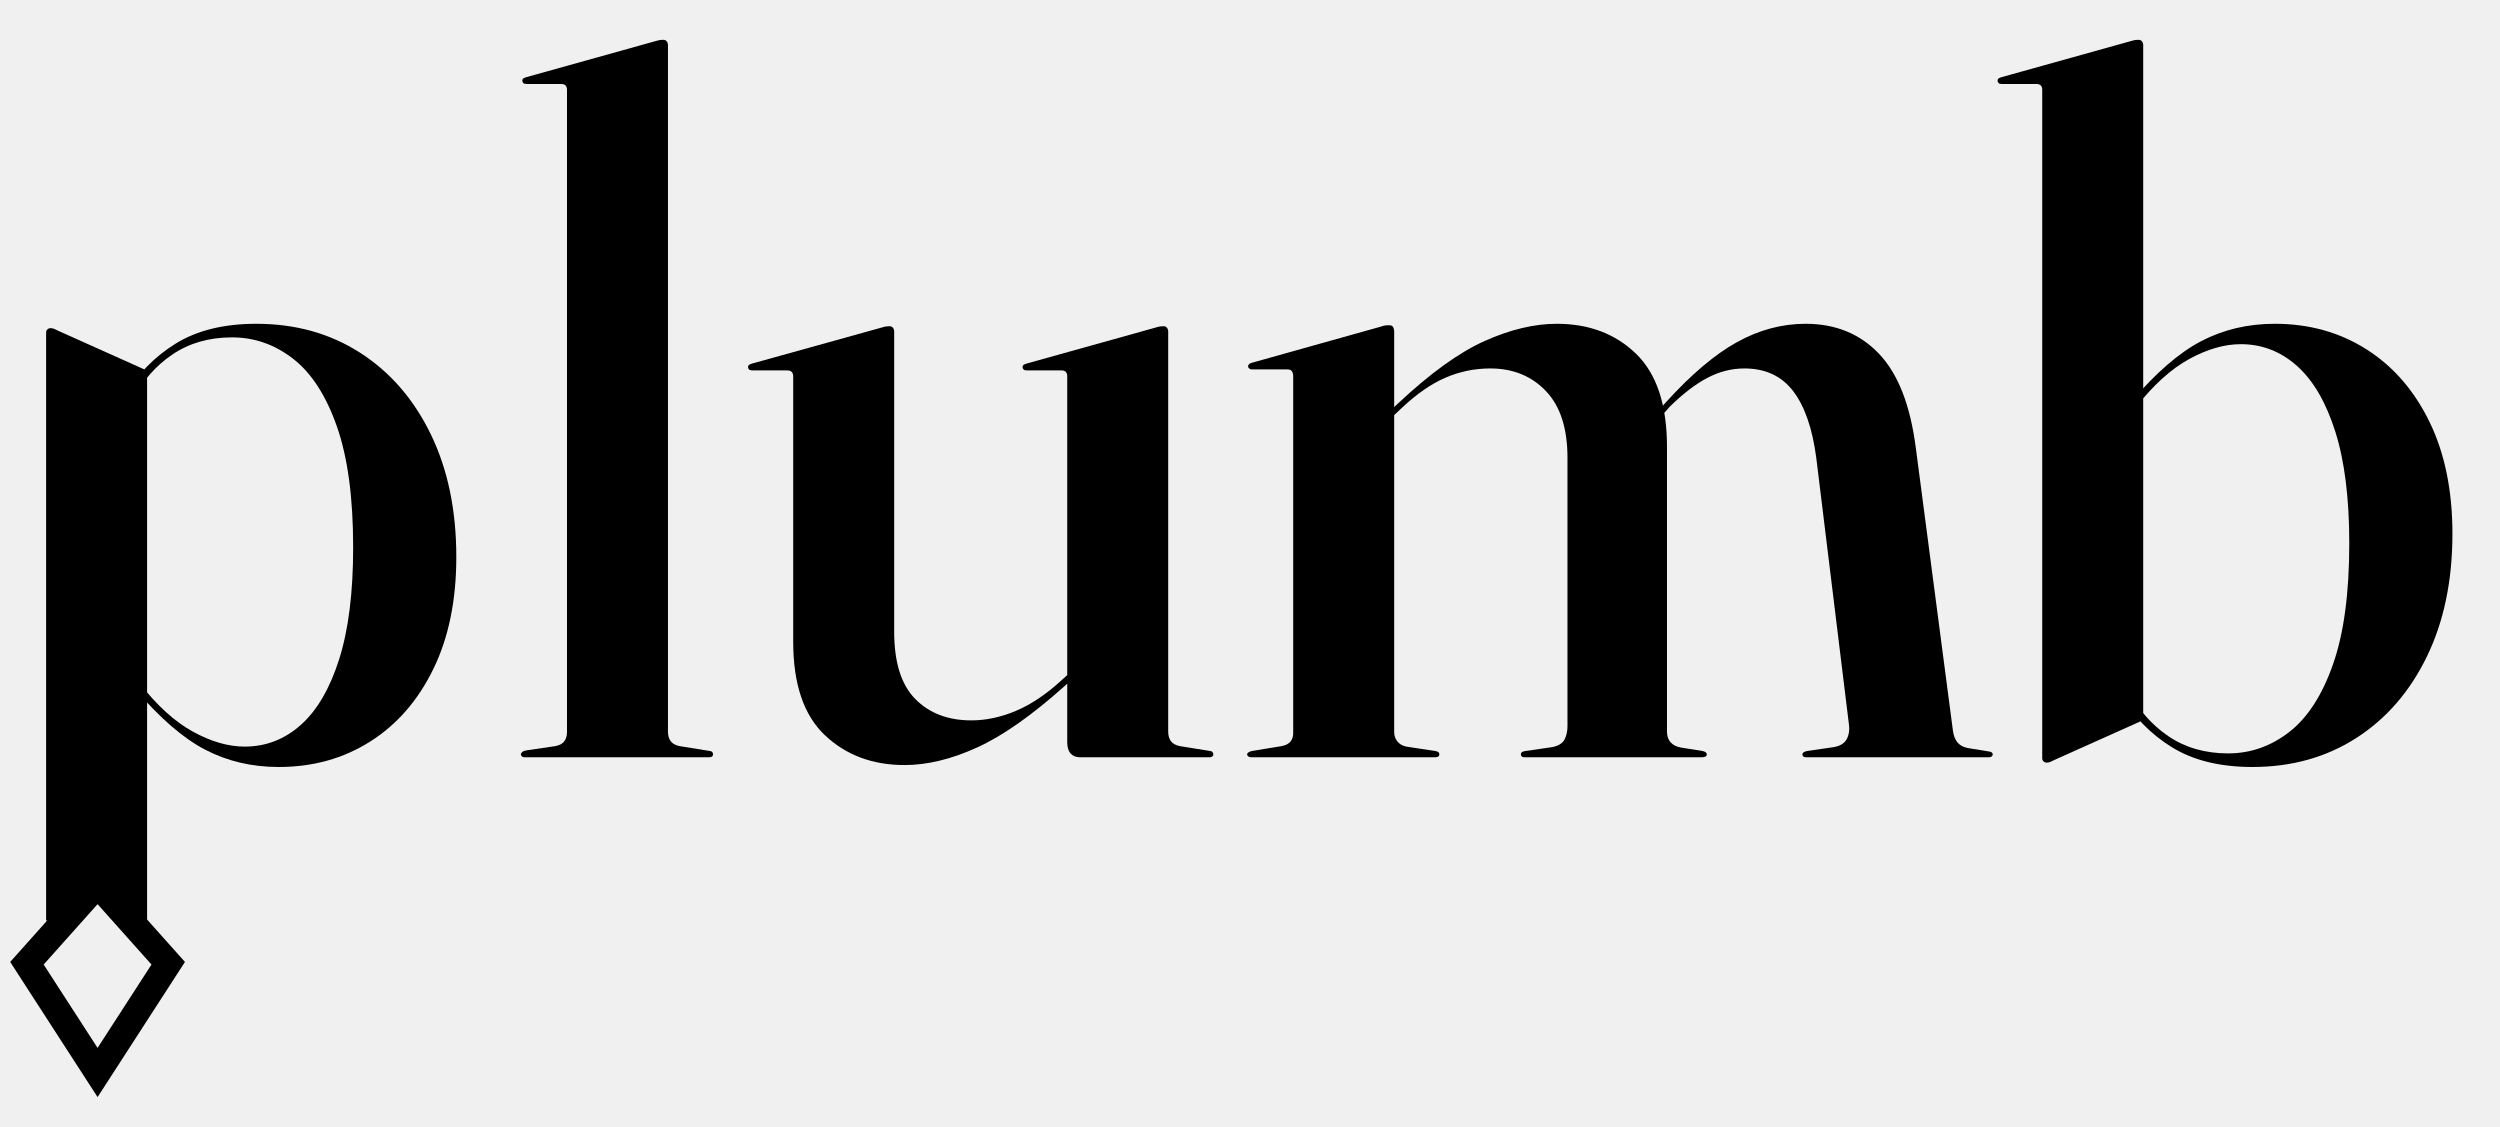
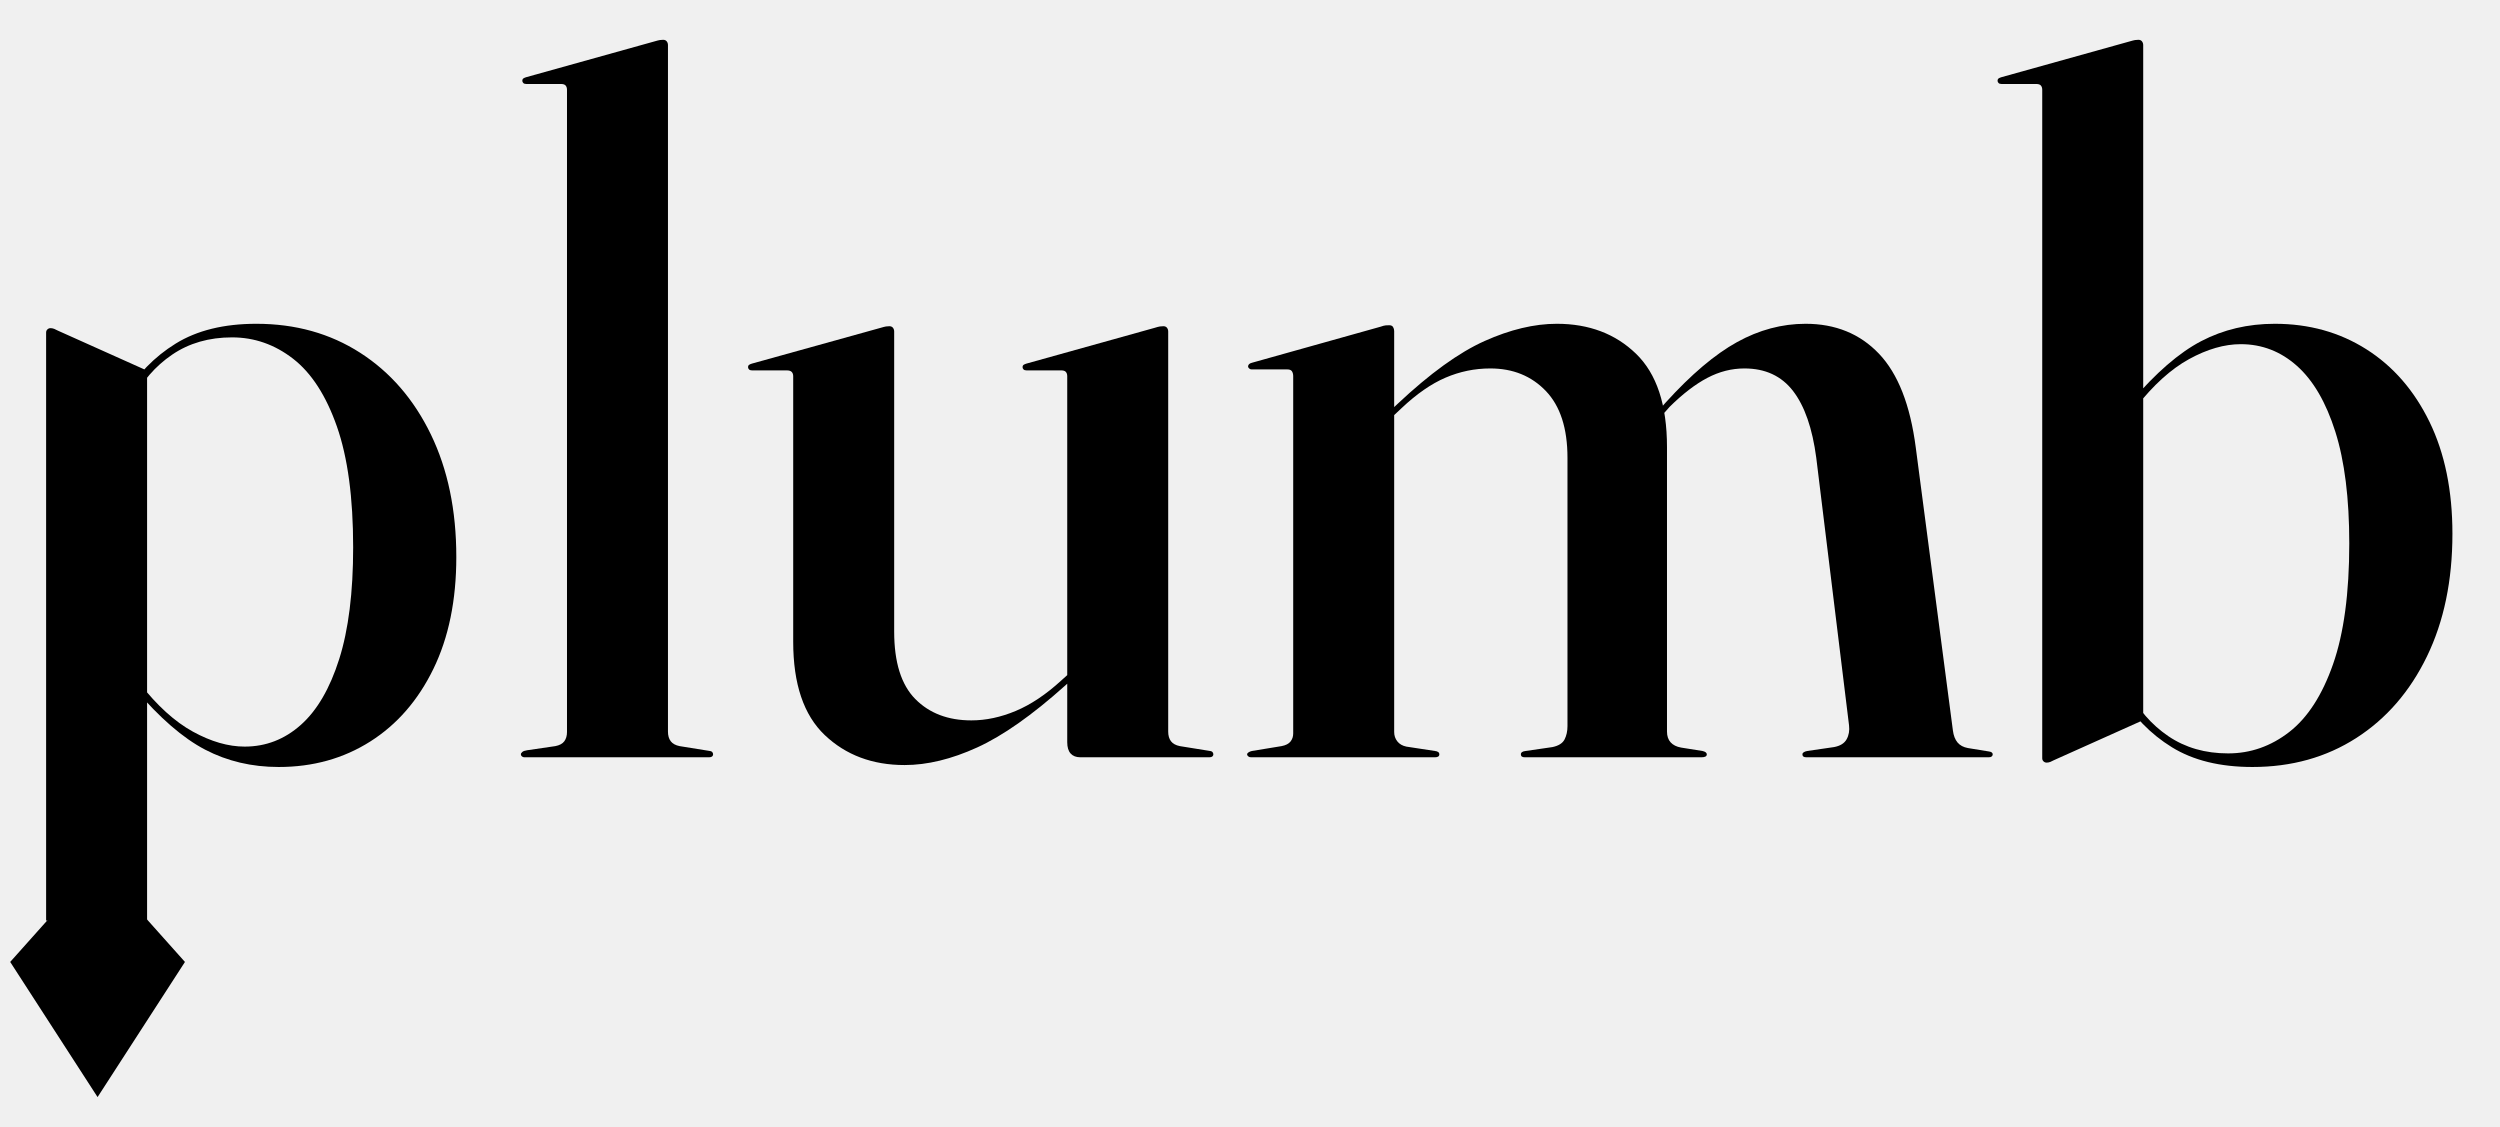
<svg xmlns="http://www.w3.org/2000/svg" viewBox="0 0 5150 2320" role="img" aria-label="plumb" fill="currentColor">
  <defs>
    <clipPath id="bc" clipPathUnits="userSpaceOnUse">
      <rect x="-300" y="-336.5" width="2200" height="2936.5" />
    </clipPath>
-     <mask id="hole" maskUnits="userSpaceOnUse" x="-300" y="-1000" width="2200" height="4000">
-       <rect x="-300" y="-1000" width="2200" height="4000" fill="#fff" />
-       <path d="M201.00 -302.58 L312.05 -426.95 L201.00 -598.70 L89.95 -426.95 Z" fill="#000" />
-     </mask>
  </defs>
  <g transform="translate(0,1560) scale(1,-1)">
-     <g mask="url(#hole)">
-       <g clip-path="url(#bc)">
-         <g transform="translate(0 873) scale(1 -1)">
-           <path d="M303 1467V76.5L119 -6Q115.5 -8 111.75 -9.5Q108 -11 104 -11Q100.5 -11 97.75 -8.5Q95 -6 95 -2V1375Q95 1380.5 92.25 1383.75Q89.5 1387 82.5 1387H11Q7 1387 5.0 1389.0Q3 1391 3 1393.5Q3 1397 5.25 1398.5Q7.5 1400 11 1401L274.5 1474.5Q283 1477 286.25 1477.5Q289.5 1478 293 1478Q298 1478 300.5 1474.75Q303 1471.5 303 1467ZM288 721 278 732Q354 821.5 422.5 857.25Q491 893 574 893Q680 893 762.75 840.5Q845.5 788 892.75 691.0Q940 594 940 460.5Q940 316 887.5 207.75Q835 99.5 742.0 39.75Q649 -20 528 -20Q428 -20 362.0 20.75Q296 61.5 255 131L272 139Q302.5 79 354.75 43.5Q407 8 478 8Q547 8 603.75 52.0Q660.5 96 694.0 191.5Q727.5 287 727.5 440.5Q727.5 580 698.75 670.75Q670 761.5 619.75 806.25Q569.5 851 504 851Q453.5 851 397.5 820.25Q341.5 789.5 288 721Z" />
-         </g>
+     <g clip-path="url(#bc)">
+       <g transform="translate(0 873) scale(1 -1)">
+         <path d="M303 1467V76.5L119 -6Q115.5 -8 111.75 -9.5Q108 -11 104 -11Q100.5 -11 97.75 -8.5Q95 -6 95 -2V1375Q95 1380.5 92.25 1383.75Q89.5 1387 82.5 1387H11Q7 1387 5.0 1389.0Q3 1391 3 1393.5Q3 1397 5.25 1398.5Q7.5 1400 11 1401L274.5 1474.5Q283 1477 286.25 1477.5Q289.5 1478 293 1478Q298 1478 300.5 1474.75Q303 1471.5 303 1467ZM288 721 278 732Q354 821.5 422.5 857.25Q491 893 574 893Q680 893 762.75 840.5Q845.5 788 892.75 691.0Q940 594 940 460.5Q940 316 887.5 207.75Q835 99.5 742.0 39.75Q649 -20 528 -20Q428 -20 362.0 20.75Q296 61.5 255 131L272 139Q302.5 79 354.75 43.5Q407 8 478 8Q547 8 603.75 52.0Q660.5 96 694.0 191.5Q727.5 287 727.5 440.5Q727.5 580 698.75 670.75Q670 761.5 619.75 806.25Q569.5 851 504 851Q453.5 851 397.5 820.25Q341.5 789.5 288 721Z" />
      </g>
-       <path d="M201.00 -220.00 L381.00 -421.60 L201.00 -700.00 L21.00 -421.60 Z" />
    </g>
+     <path d="M201.00 -220.00 L381.00 -421.60 L201.00 -700.00 L21.00 -421.60 Z" fill="currentColor" />
    <g transform="translate(1028,0)">
      <path d="M348 1467V53Q348 40.5 353.75 33.0Q359.5 25.5 372 23L431 13.5Q437 13 439.0 11.0Q441 9 441 6Q441 3.5 439.0 1.75Q437 0 433 0H52Q49.5 0 47.25 1.75Q45 3.5 45 6Q45 8.5 48.0 11.0Q51 13.5 58 14.5L116 23Q129 25.5 134.5 33.0Q140 40.5 140 52V1375Q140 1380.5 137.25 1383.75Q134.5 1387 127.5 1387H56Q52 1387 50.0 1389.0Q48 1391 48 1393.5Q48 1397 50.25 1398.5Q52.5 1400 56 1401L319.5 1474.5Q328 1477 331.25 1477.5Q334.5 1478 338 1478Q343 1478 345.5 1474.75Q348 1471.5 348 1467Z" />
    </g>
    <g transform="translate(1509,0)">
      <path d="M689.5 31V158V163V785Q689.5 790.5 686.75 793.75Q684 797 677 797H605.5Q601.5 797 599.5 799.0Q597.5 801 597.5 803.5Q597.5 807 599.75 808.5Q602 810 605.5 811L869 884.5Q877 887 880.5 887.5Q884 888 887.5 888Q892.5 888 895.0 884.75Q897.5 881.5 897.5 877V53Q897.5 40.5 903.25 33.0Q909 25.5 921.5 23L980.5 13.5Q986.5 13 988.5 11.0Q990.5 9 990.5 6Q990.5 3.5 988.5 1.75Q986.5 0 982.5 0H716.5Q703.5 0 696.5 7.75Q689.5 15.5 689.5 31ZM125 238V785Q125 790.5 122.0 793.75Q119 797 111.5 797H40Q36 797 34.0 799.0Q32 801 32 803.5Q32 807 34.25 808.5Q36.5 810 40 811L304.5 884.5Q313 887 316.25 887.5Q319.5 888 323 888Q328 888 330.5 884.75Q333 881.5 333 877V259Q333 164 376.5 120.0Q420 76 492 76Q537 76 583.5 95.5Q630 115 677 158L711 188.5L720 179L685 147.5Q583.5 56.5 504.0 20.25Q424.5 -16 354.5 -16Q255 -16 190.0 45.75Q125 107.5 125 238Z" />
    </g>
    <g transform="translate(2534,0)">
      <path d="M338 878V52Q338 41 344.5 32.75Q351 24.5 363 22L422 13Q431 12 431 6Q431 0 422 0H43Q39.5 0 37.25 2.0Q35 4 35 6Q35 8 37.75 10.0Q40.5 12 45 13L106 23Q119 25.5 124.5 32.5Q130 39.5 130 49V785Q130 791 127.5 795.0Q125 799 118 799H44Q41.5 799 39.25 801.0Q37 803 37 805Q37 808 39.25 810.0Q41.5 812 46 813L310 887Q317 889.5 320.75 889.75Q324.5 890 328 890Q333.5 890 335.75 886.25Q338 882.5 338 878ZM320 688 311 696 345 728Q445 822 524.25 857.5Q603.5 893 673 893Q772.5 893 836.25 831.25Q900 769.5 900 639V53Q900 39 907.5 30.75Q915 22.5 929 20L973 13Q982 11 982 6Q982 0 971 0H607Q599 0 599 6Q599 12 609 13L664 21Q683 25 689.0 36.75Q695 48.5 695 64V617Q695 708 650.5 754.5Q606 801 536 801Q488 801 443.75 782.0Q399.5 763 353 719ZM875.5 688 866.5 696 897.5 731Q976 817.5 1044.25 855.25Q1112.5 893 1185.5 893Q1278 893 1336.75 831.25Q1395.5 769.5 1412.5 638L1489 55Q1491 39.5 1498.5 30.5Q1506 21.5 1520 19L1563 12Q1567 11.5 1569.0 10.0Q1571 8.5 1571 6Q1571 3.5 1569.0 1.75Q1567 0 1563 0H1187Q1179 0 1179 6Q1179 11 1189 13L1244 21Q1263 24.5 1270.0 37.0Q1277 49.5 1275 66L1207.5 617Q1195.5 708 1159.75 754.5Q1124 801 1059.5 801Q1020 801 983.0 781.5Q946 762 905.5 722Z" />
    </g>
    <g transform="translate(4112,0)">
      <path d="M303 1467V76.5L119 -6Q115.5 -8 111.75 -9.5Q108 -11 104 -11Q100.5 -11 97.75 -8.5Q95 -6 95 -2V1375Q95 1380.5 92.25 1383.75Q89.5 1387 82.5 1387H11Q7 1387 5.0 1389.0Q3 1391 3 1393.5Q3 1397 5.25 1398.5Q7.5 1400 11 1401L274.5 1474.5Q283 1477 286.25 1477.5Q289.5 1478 293 1478Q298 1478 300.5 1474.75Q303 1471.5 303 1467ZM288 721 278 732Q354 821.5 422.5 857.25Q491 893 574 893Q680 893 762.75 840.5Q845.5 788 892.75 691.0Q940 594 940 460.5Q940 316 887.5 207.75Q835 99.5 742.0 39.75Q649 -20 528 -20Q428 -20 362.0 20.75Q296 61.5 255 131L272 139Q302.5 79 354.75 43.5Q407 8 478 8Q547 8 603.75 52.0Q660.5 96 694.0 191.5Q727.5 287 727.5 440.5Q727.5 580 698.75 670.75Q670 761.5 619.75 806.25Q569.5 851 504 851Q453.5 851 397.5 820.25Q341.5 789.5 288 721Z" />
    </g>
  </g>
</svg>
